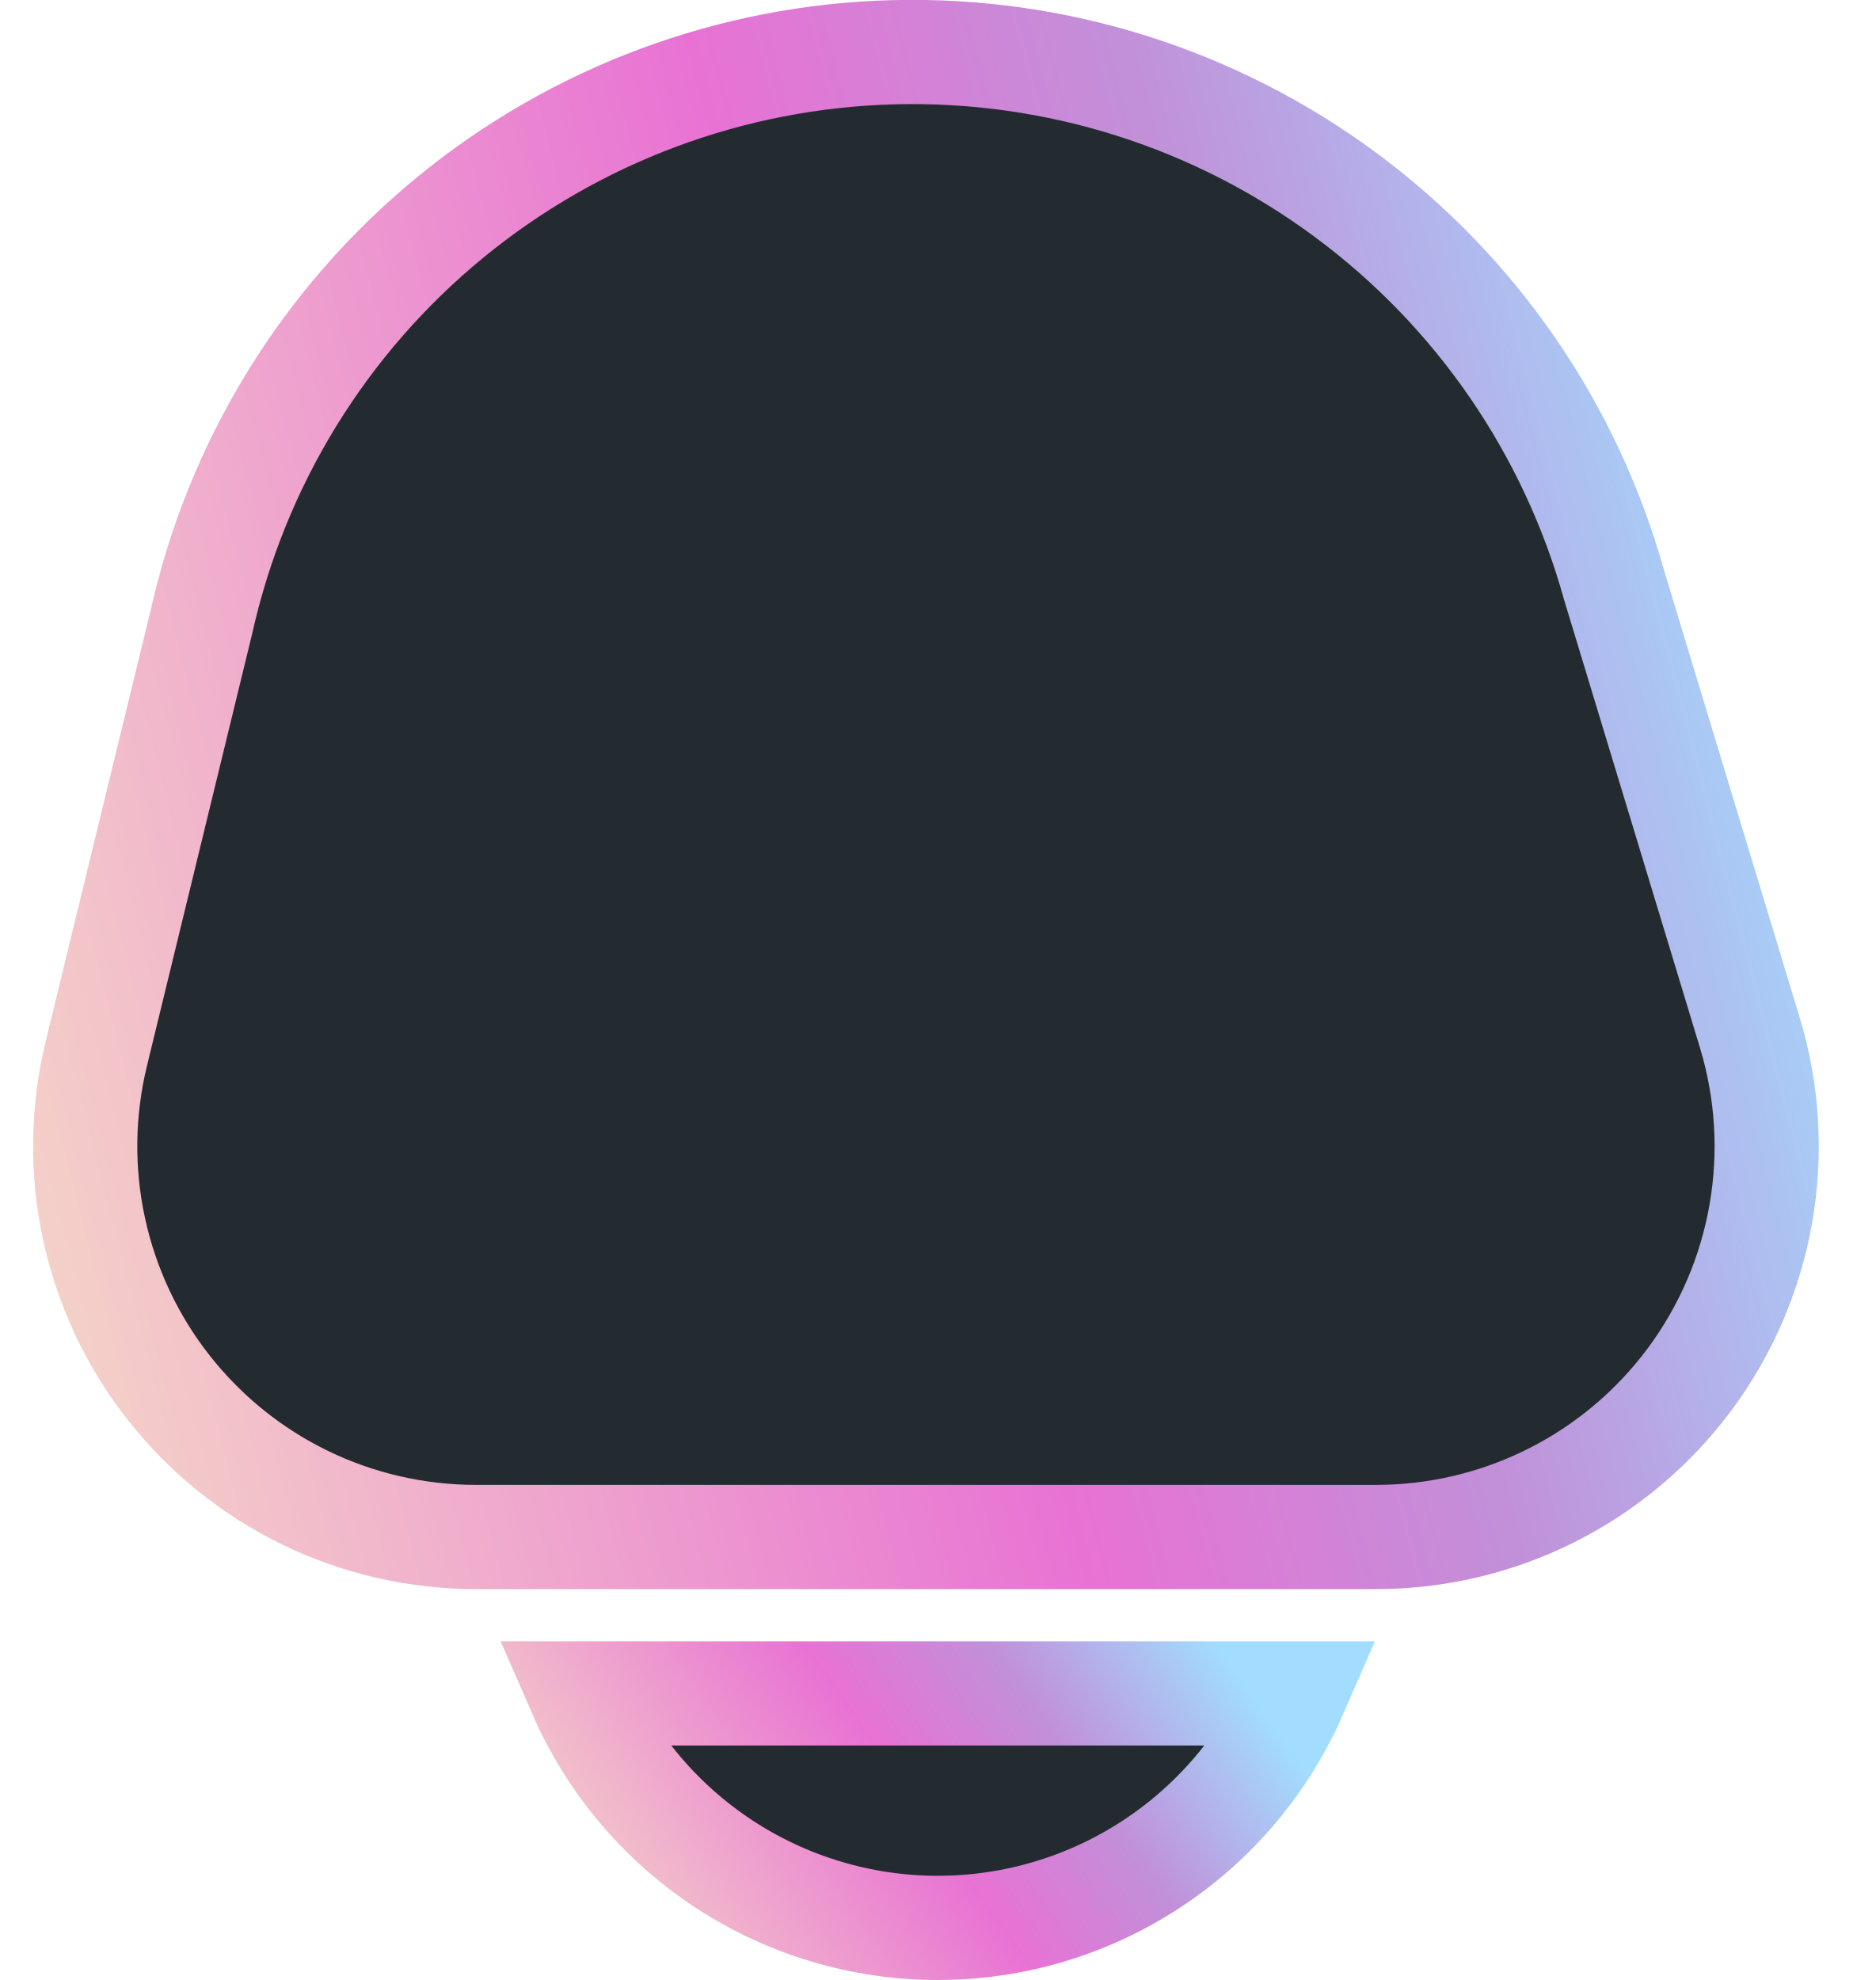
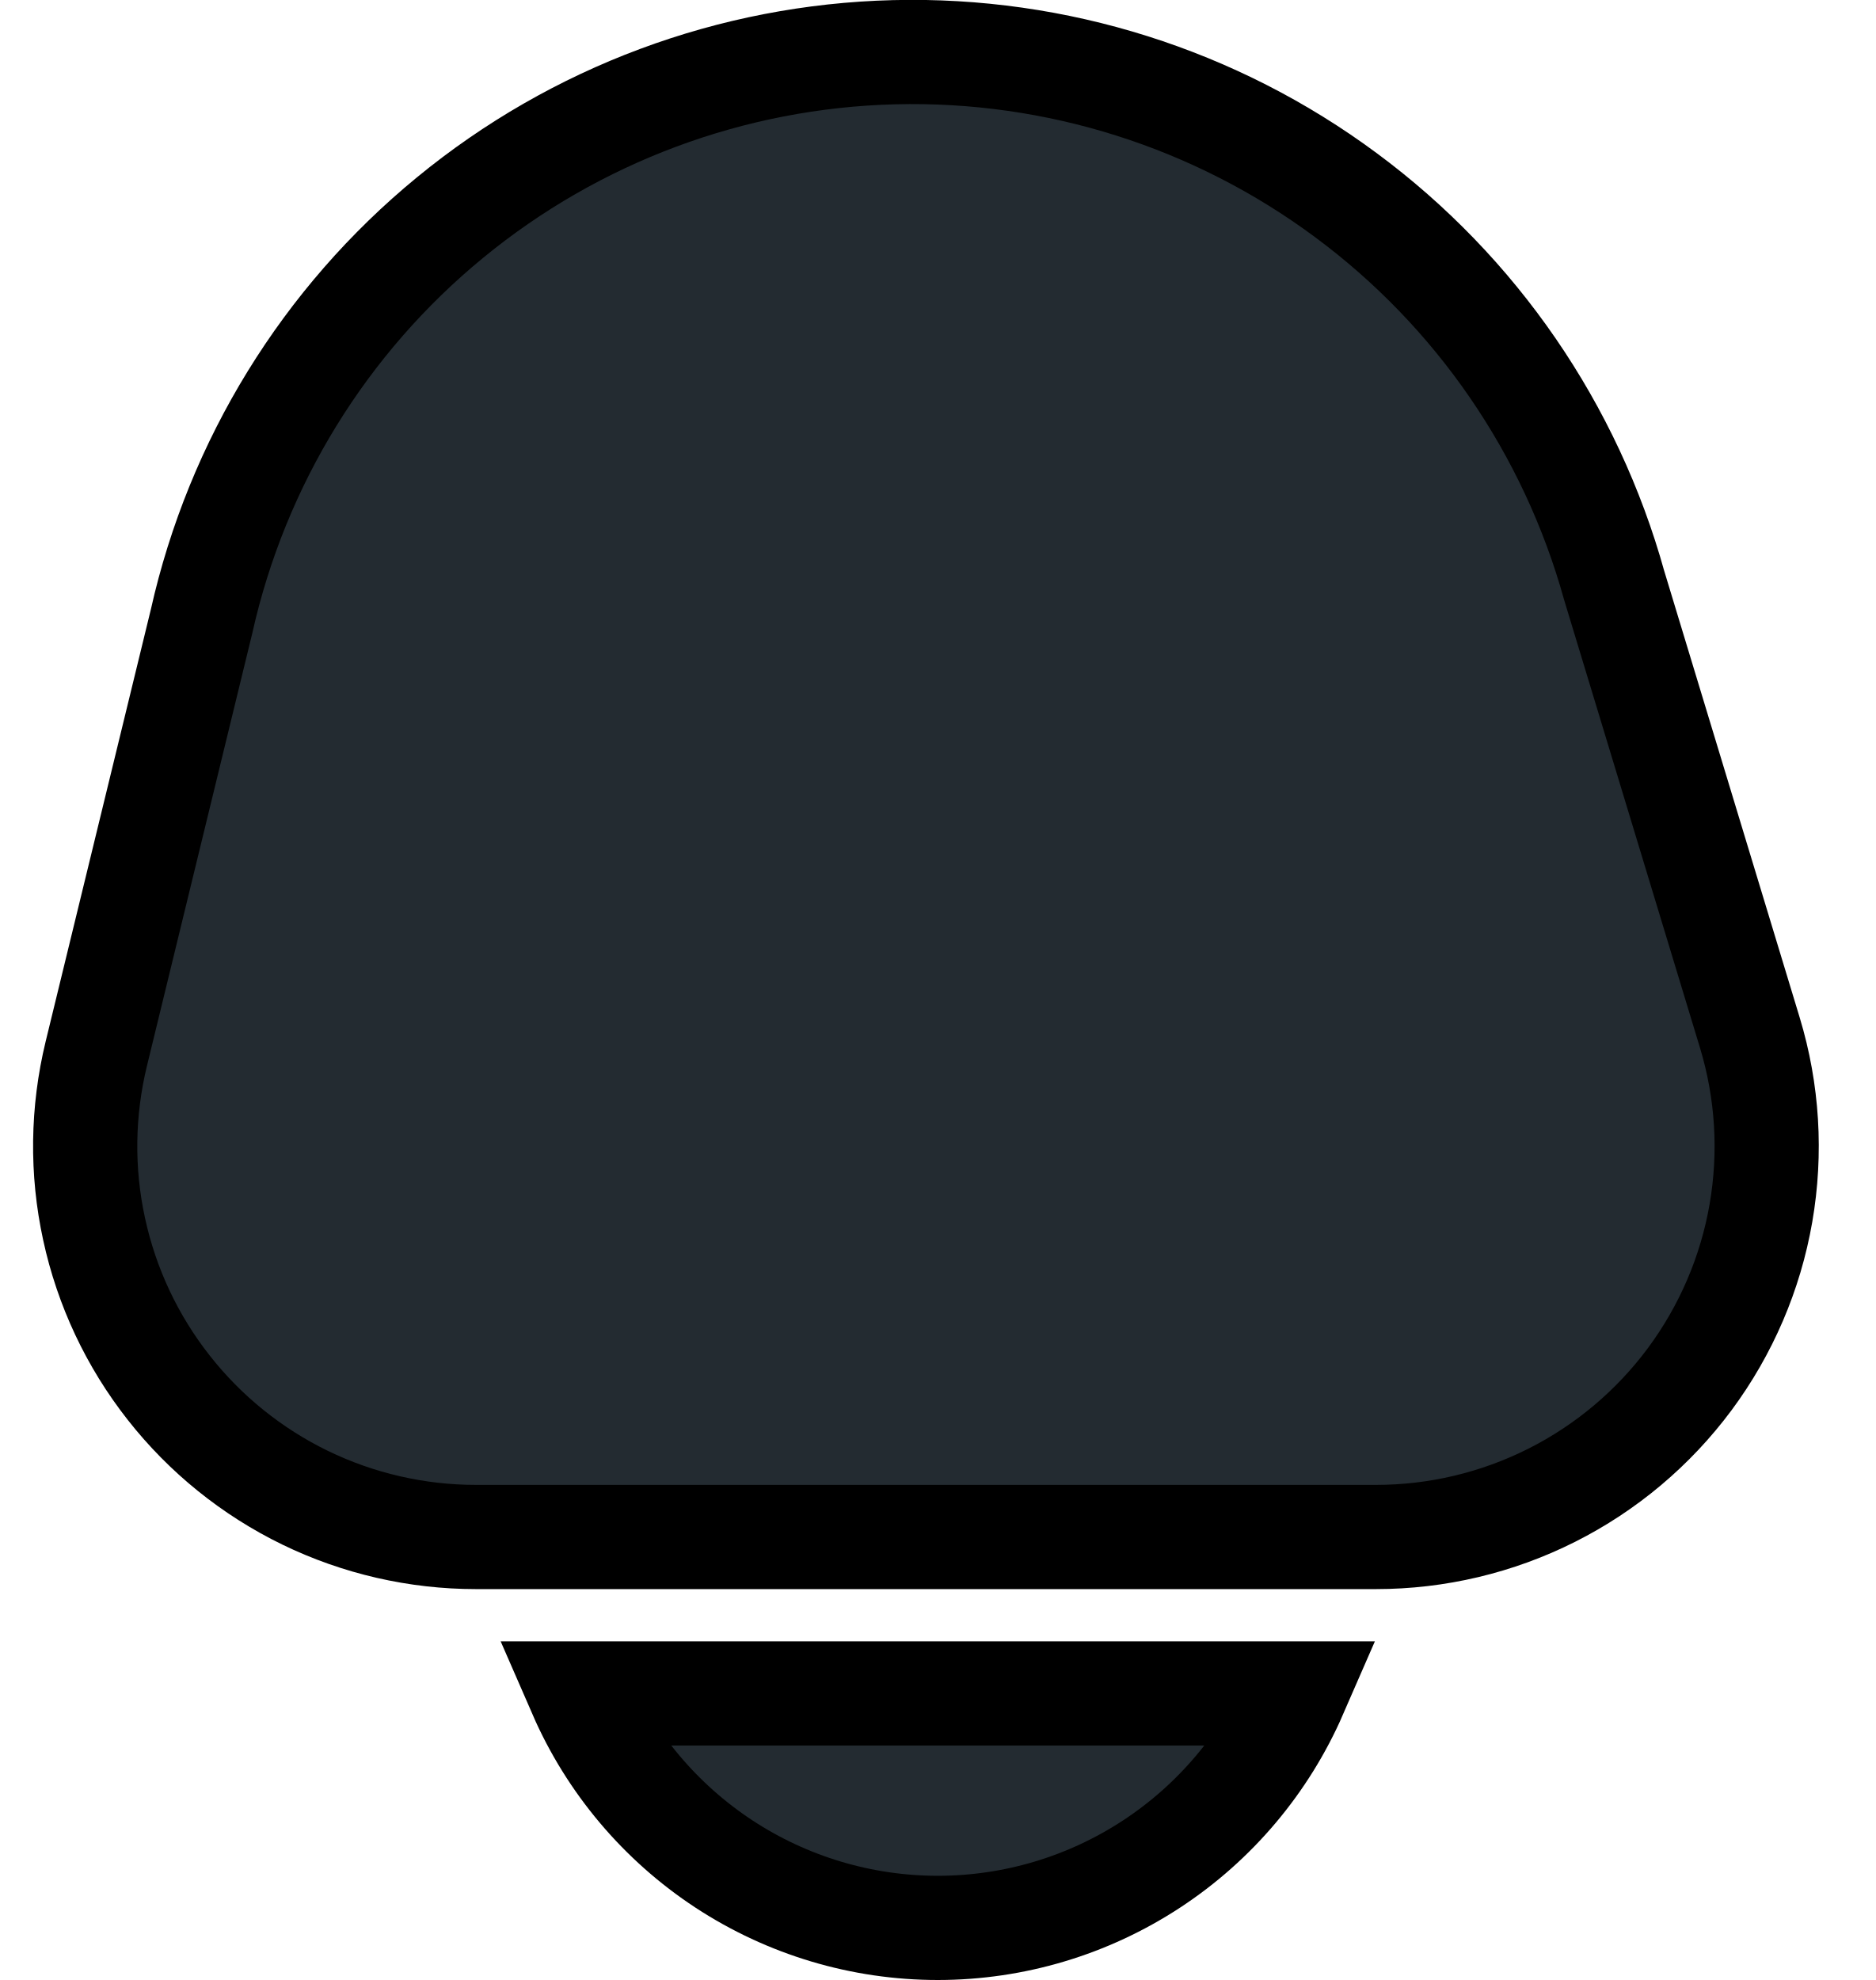
<svg xmlns="http://www.w3.org/2000/svg" width="18" height="19" viewBox="0 0 18 19" fill="none">
  <path d="M5.568 16.25C5.859 16.918 6.339 17.487 6.948 17.887C7.558 18.287 8.271 18.5 9 18.5C9.729 18.5 10.442 18.287 11.052 17.887C11.662 17.487 12.141 16.918 12.432 16.25H5.568Z" fill="#232B31" stroke="url(#paint0_linear_2_4875)" />
  <path d="M16.794 9.911L15.492 5.619C15.075 4.118 14.169 2.799 12.916 1.872C11.664 0.944 10.138 0.462 8.581 0.501C7.023 0.54 5.523 1.099 4.319 2.088C3.115 3.076 2.276 4.439 1.935 5.96L0.924 10.112C0.79 10.664 0.782 11.239 0.903 11.794C1.023 12.349 1.268 12.87 1.619 13.316C1.97 13.763 2.418 14.124 2.928 14.372C3.439 14.62 4 14.749 4.568 14.749H13.205C13.791 14.749 14.368 14.612 14.891 14.349C15.414 14.086 15.868 13.704 16.217 13.234C16.566 12.763 16.8 12.218 16.9 11.641C17 11.064 16.964 10.472 16.794 9.911Z" fill="#232B31" stroke="url(#paint1_linear_2_4875)" />
  <defs>
    <linearGradient id="paint0_linear_2_4875" x1="4.474" y1="17.575" x2="10.914" y2="13.079" gradientUnits="userSpaceOnUse">
-       <stop stop-color="#F6DEC6" />
-       <stop offset="0.47" stop-color="#E872D4" />
-       <stop offset="0.657" stop-color="#C190D9" />
-       <stop offset="0.882" stop-color="#A2DCFE" />
+       <stop stopColor="#F6DEC6" />
+       <stop offset="0.47" stopColor="#E872D4" />
+       <stop offset="0.657" stopColor="#C190D9" />
+       <stop offset="0.882" stopColor="#A2DCFE" />
    </linearGradient>
    <linearGradient id="paint1_linear_2_4875" x1="-1.755" y1="8.891" x2="19.348" y2="3.422" gradientUnits="userSpaceOnUse">
-       <stop stop-color="#F6DEC6" />
-       <stop offset="0.47" stop-color="#E872D4" />
-       <stop offset="0.657" stop-color="#C190D9" />
-       <stop offset="0.882" stop-color="#A2DCFE" />
+       <stop stopColor="#F6DEC6" />
+       <stop offset="0.47" stopColor="#E872D4" />
+       <stop offset="0.657" stopColor="#C190D9" />
+       <stop offset="0.882" stopColor="#A2DCFE" />
    </linearGradient>
  </defs>
</svg>
